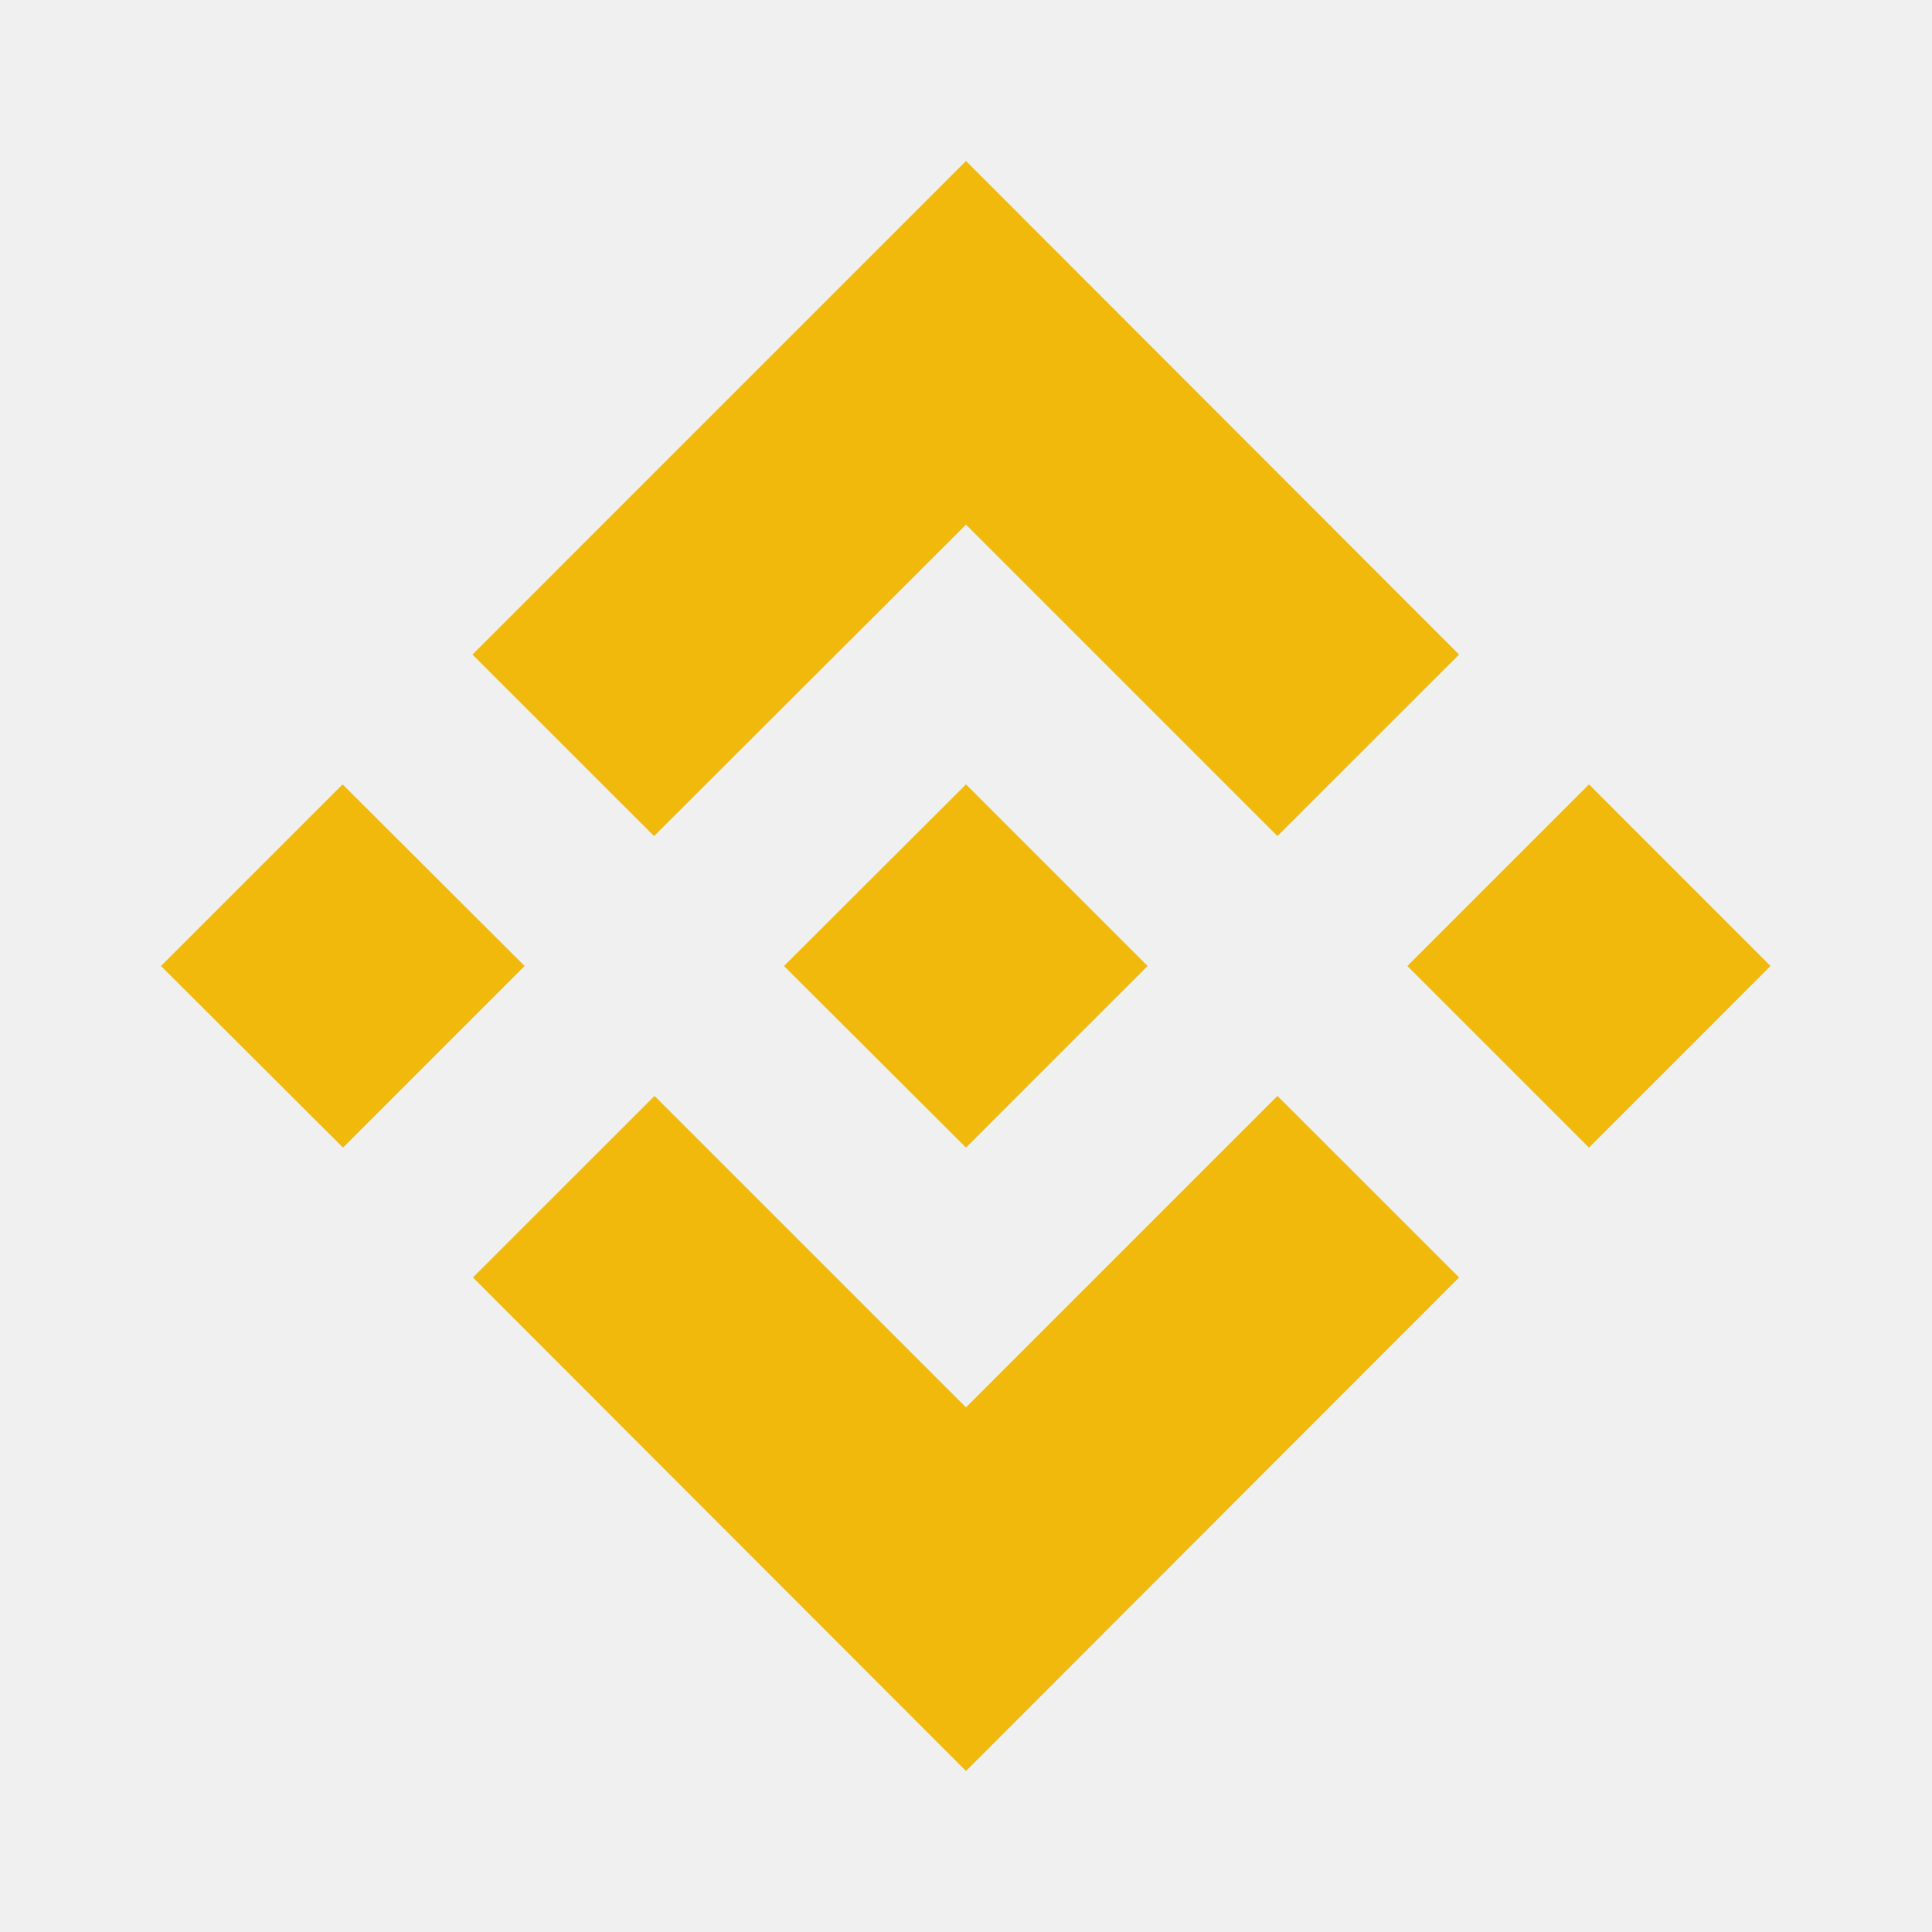
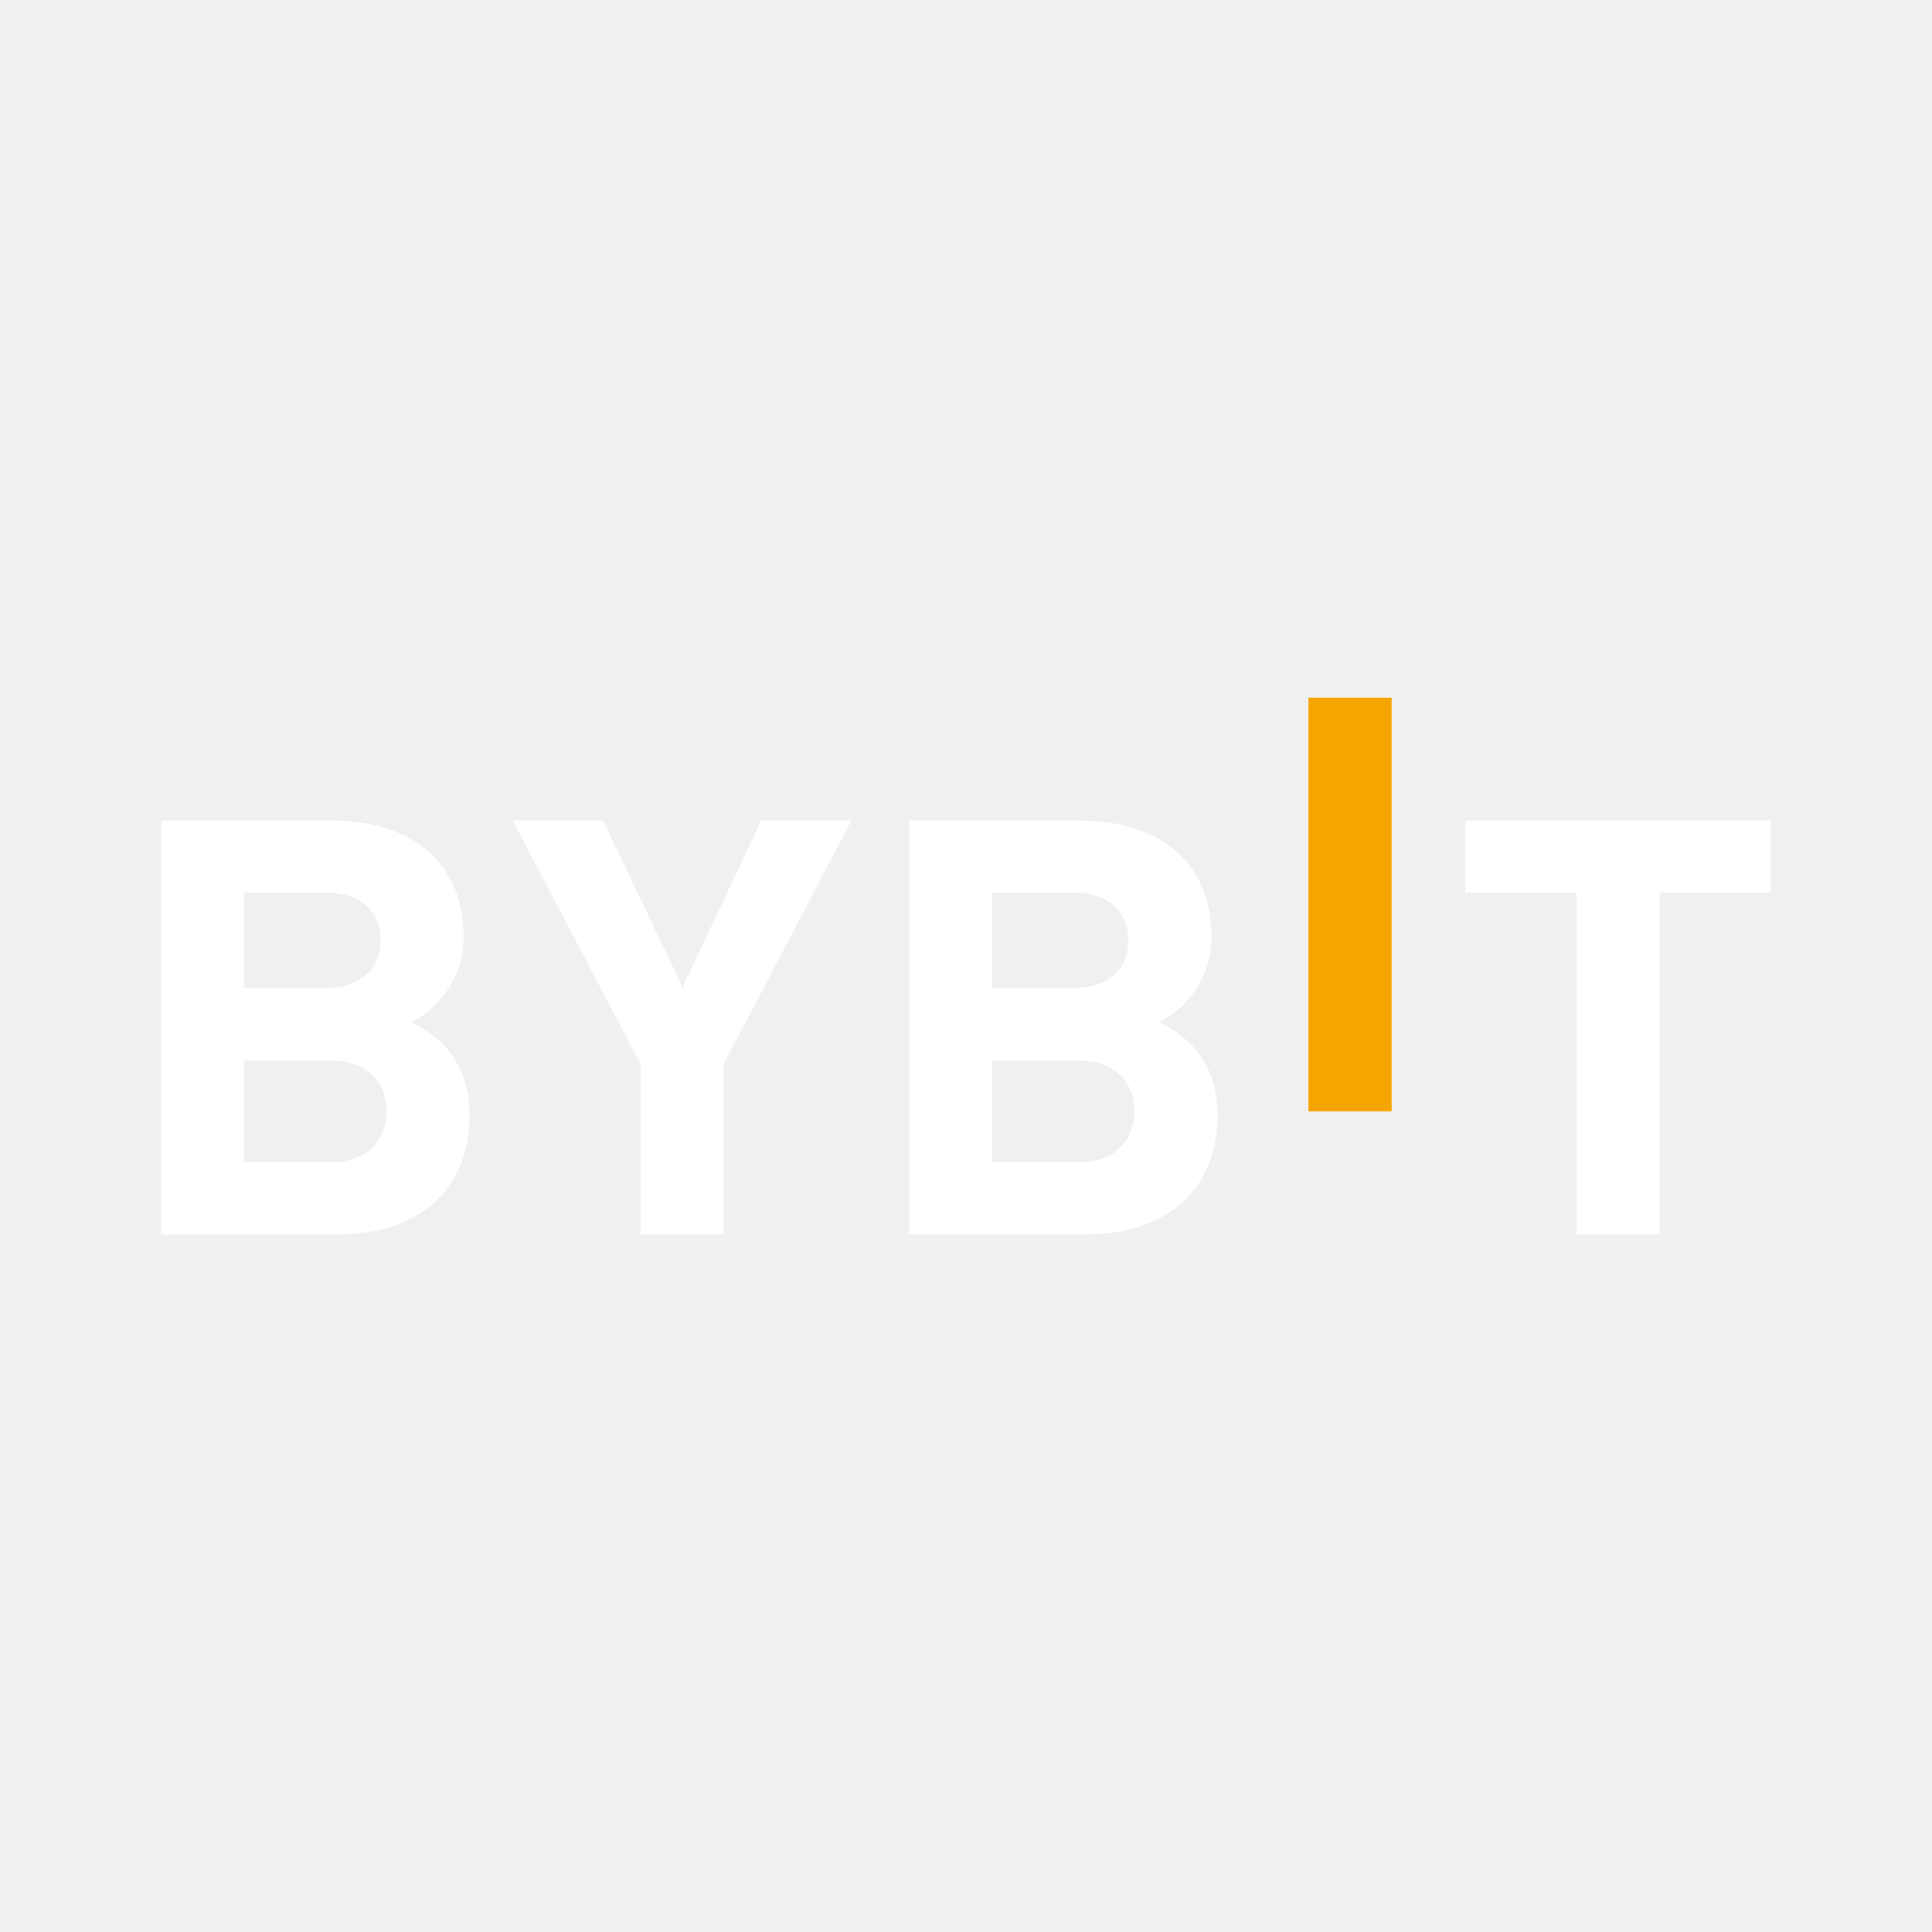
<svg xmlns="http://www.w3.org/2000/svg" width="24" height="24" viewBox="0 0 24 24" fill="none">
-   <path d="M6.517 12L4.261 14.256L2 12L4.256 9.744L6.517 12ZM12 6.517L15.869 10.386L18.125 8.131L12 2L5.869 8.131L8.125 10.386L12 6.517ZM19.739 9.744L17.483 12L19.739 14.256L21.994 12L19.739 9.744ZM12 17.483L8.131 13.614L5.875 15.869L12 22L18.125 15.869L15.869 13.614L12 17.483ZM12 14.256L14.256 12L12 9.744L9.739 12L12 14.256Z" fill="#F0B90B" />
+   <path d="M16.254 13.806V8.667H17.288V13.806H16.254Z" fill="#F6A500" />
+   <path d="M4.215 15.333H2V10.194H4.126C5.159 10.194 5.76 10.756 5.76 11.637C5.76 12.207 5.373 12.576 5.106 12.699C5.425 12.844 5.834 13.168 5.834 13.854C5.834 14.813 5.158 15.333 4.215 15.333ZM4.043 11.088H3.032V12.272H4.043C4.482 12.272 4.727 12.035 4.727 11.68C4.727 11.328 4.482 11.088 4.043 11.088ZM4.11 13.174H3.032V14.438H4.11C4.578 14.438 4.801 14.15 4.801 13.803C4.801 13.456 4.578 13.176 4.11 13.176V13.174Z" fill="white" />
+   <path d="M8.986 13.225V15.333H7.96V13.225L6.37 10.194H7.492L8.48 12.265L9.454 10.194H10.576L8.986 13.225Z" fill="white" />
+   <path d="M13.505 15.333H11.291V10.194H13.417C14.45 10.194 15.051 10.756 15.051 11.637C15.051 12.207 14.664 12.576 14.397 12.699C14.716 12.844 15.125 13.168 15.125 13.854C15.125 14.813 14.448 15.333 13.505 15.333ZM13.334 11.088H12.323V12.272H13.334C13.772 12.272 14.017 12.035 14.017 11.68C14.017 11.328 13.772 11.088 13.334 11.088ZM13.4 13.174H12.323V14.438H13.4C13.868 14.438 14.091 14.15 14.091 13.803C14.091 13.456 13.868 13.176 13.4 13.176V13.174Z" fill="white" />
+   <path d="M20.617 11.088V15.333H19.585V11.088H18.201V10.194H22V11.088H20.617Z" fill="white" />
</svg>
